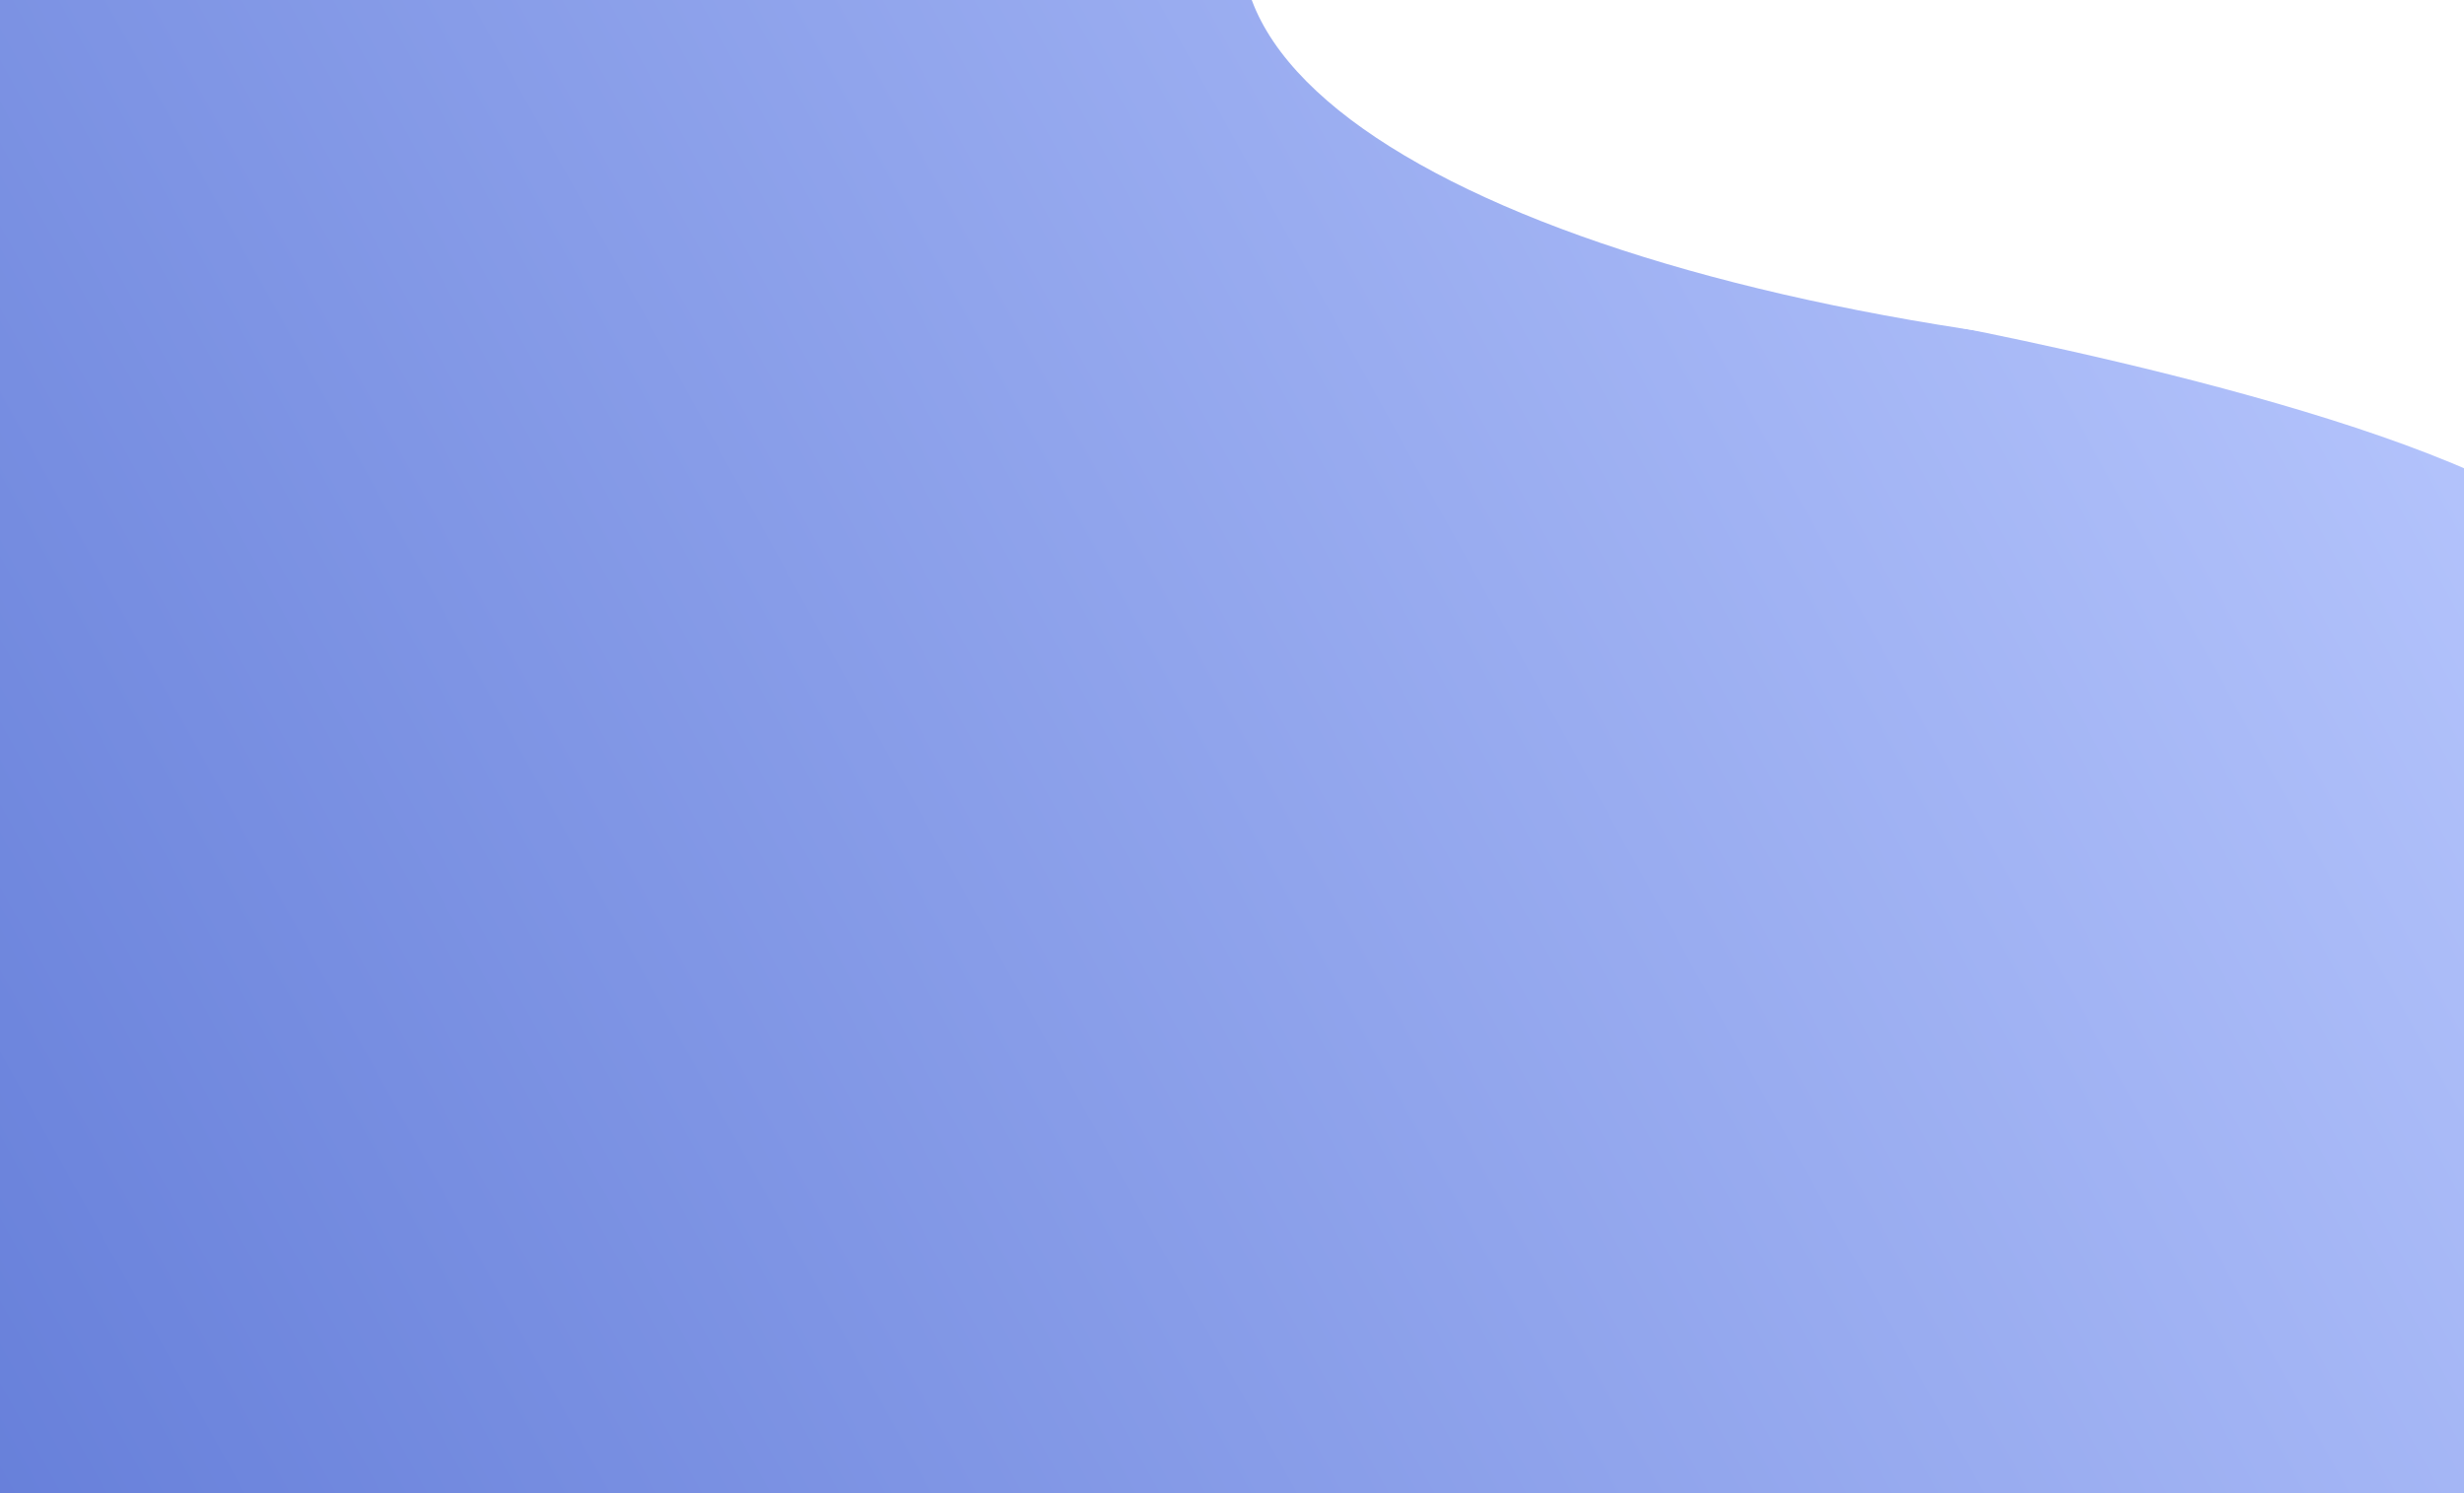
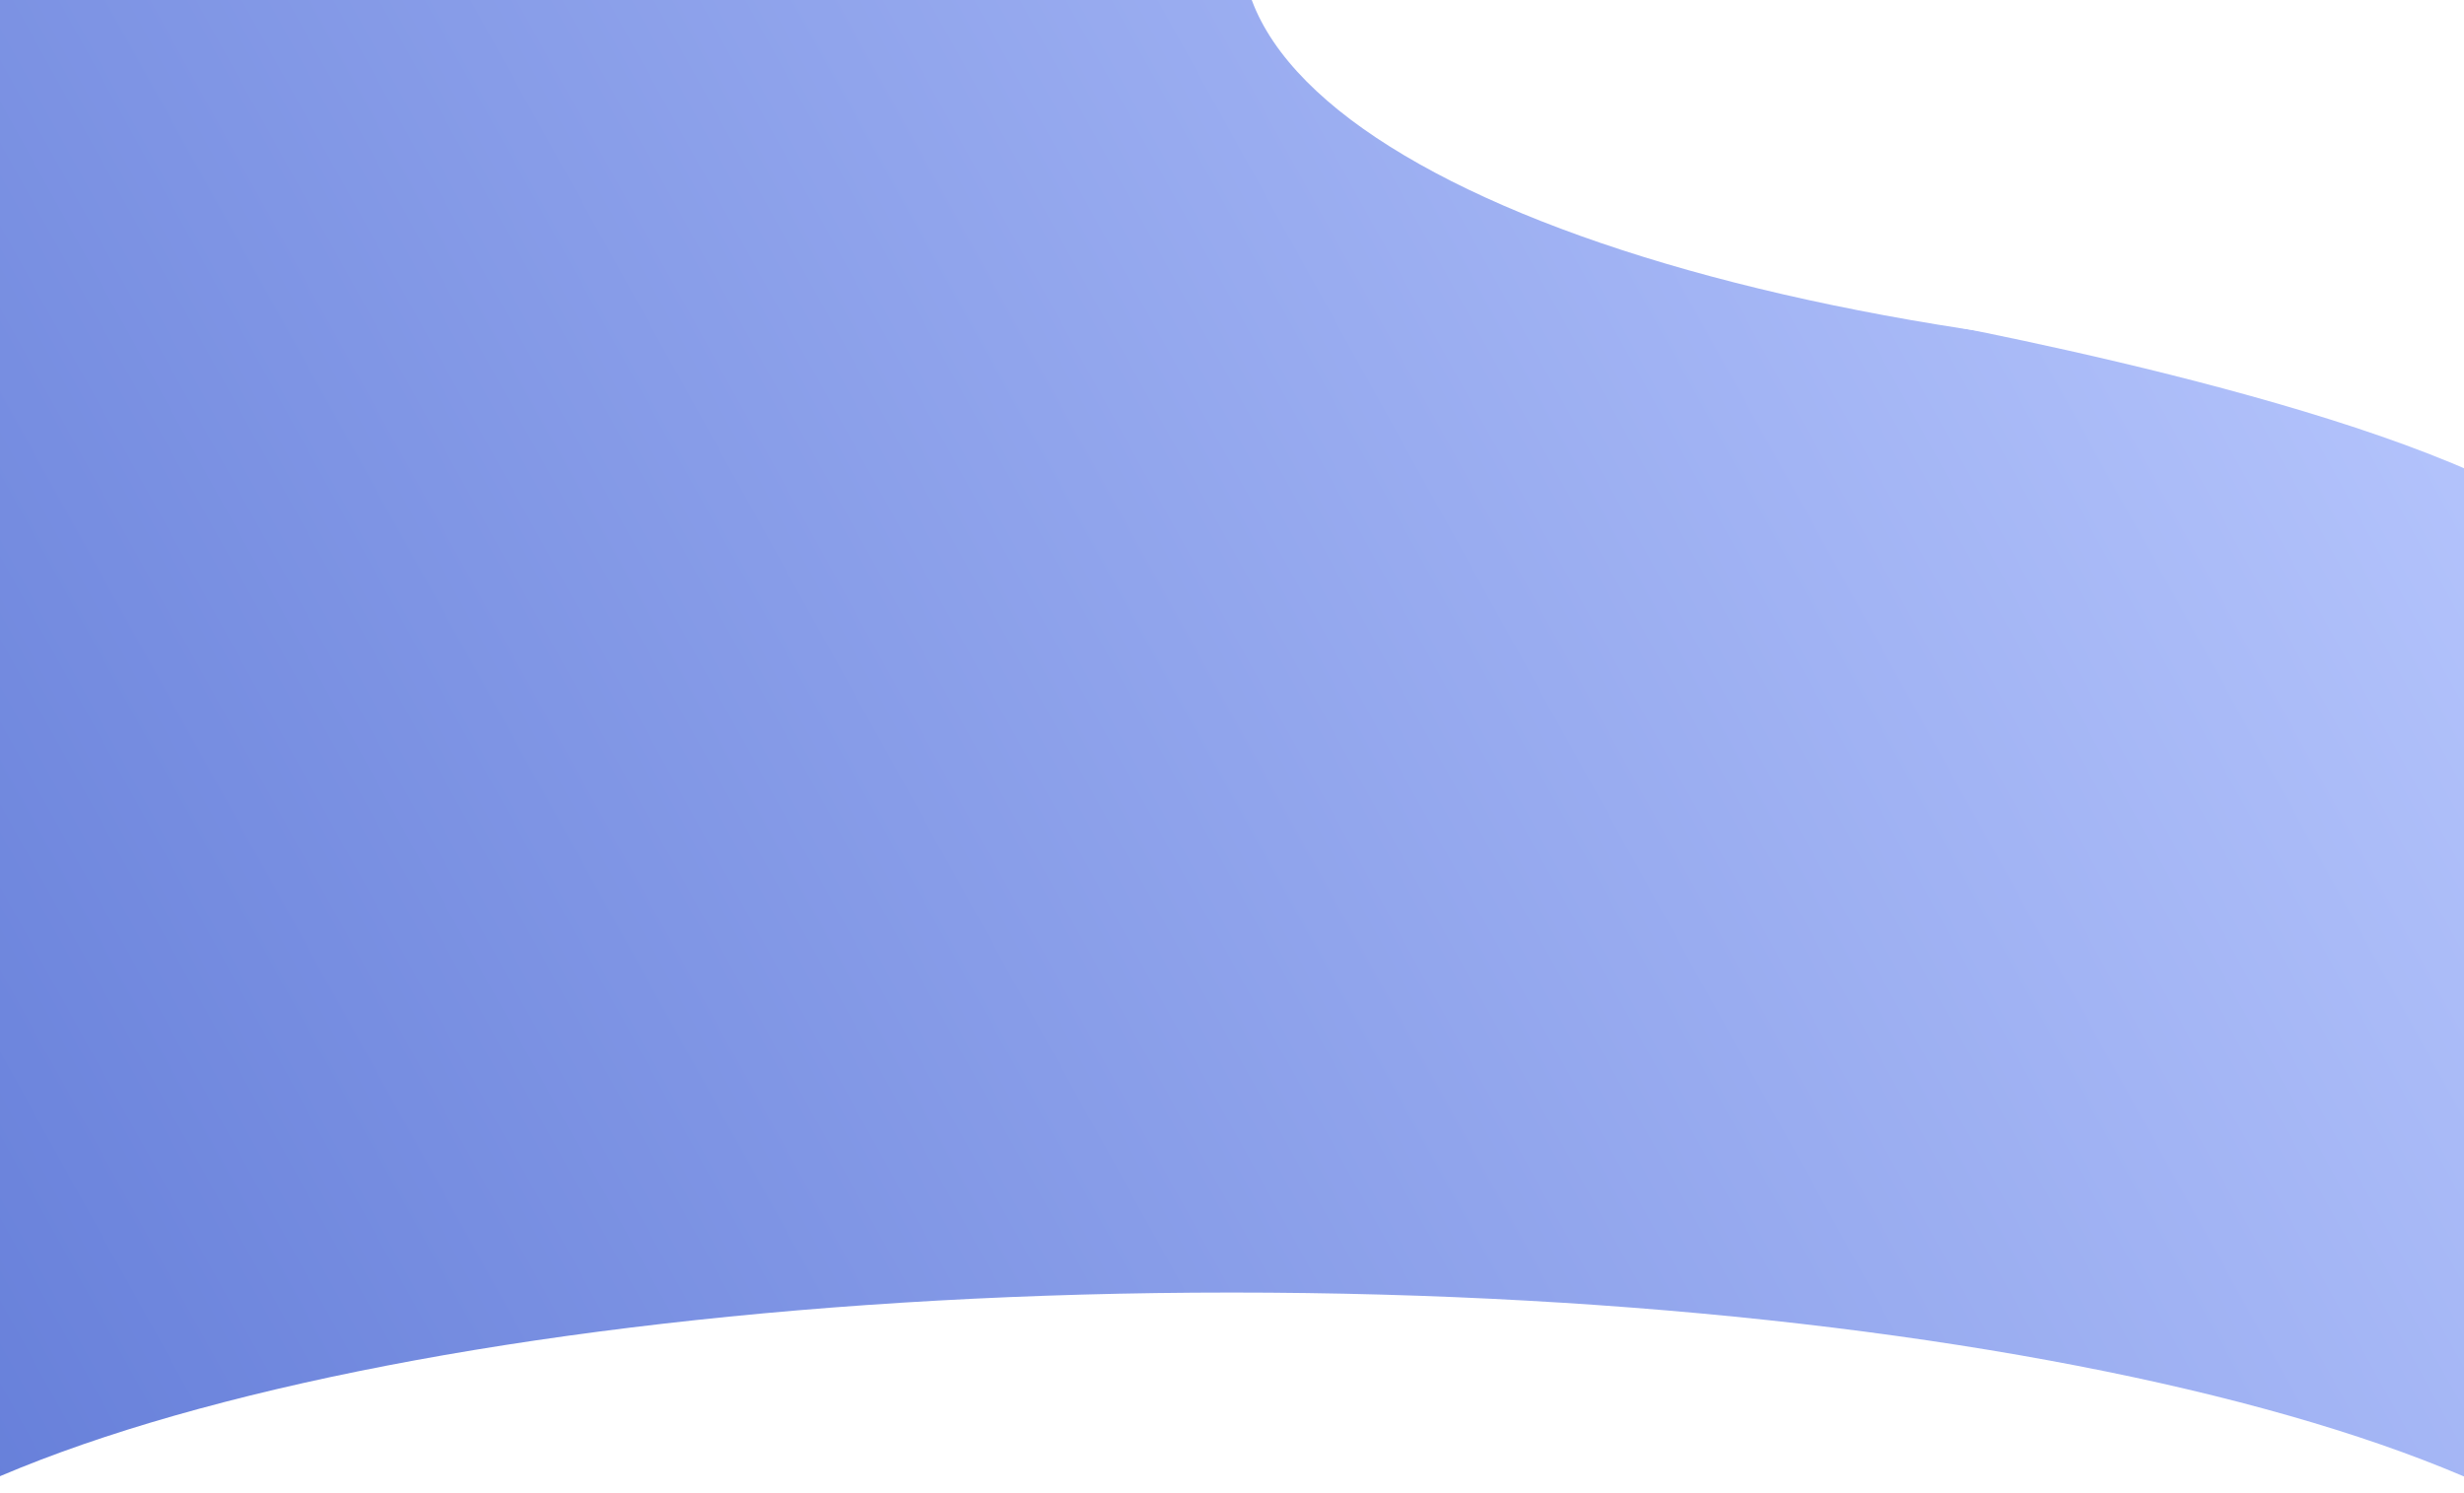
<svg xmlns="http://www.w3.org/2000/svg" viewBox="0 0 345 209" width="345" height="209">
  <defs>
    <linearGradient id="grd1" gradientUnits="userSpaceOnUse" x1="-13.705" y1="209.388" x2="359.167" y2="2.945">
      <stop offset="0" stop-color="#657ed9" />
      <stop offset="1" stop-color="#bbcaff" />
    </linearGradient>
  </defs>
  <style>
		tspan { white-space:pre }
		.shp0 { fill: url(#grd1) } 
		.shp1 { fill: #ffffff;stroke: #000000;stroke-width: 0 } 
		.shp2 { fill: #ffffff } 
	</style>
  <g id="Layer">
    <g id="svg_1">
      <g id="svg_2">
        <path id="svg_3" class="shp0" d="M-11.83 214.28L-11.15 -2.67L357.29 -1.95L356.61 215L-11.83 214.28L-11.83 214.28Z" />
      </g>
    </g>
    <path id="svg_4" class="shp1" d="M345.9 51.23C250.78 51.23 173.9 25 173.9 -7.44C173.9 -39.88 250.78 -66.1 345.9 -66.1C441.01 -66.1 517.9 -39.88 517.9 -7.44C517.9 25 441.01 51.23 345.9 51.23Z" />
+     <path id="svg_4 copy" class="shp1" d="M172.46 292.33C59.39 292.33 -32 267.45 -32 236.67C-32 205.88 59.39 181 172.46 181C285.52 181 376.91 205.88 376.91 236.67C376.91 267.45 285.52 292.33 172.46 292.33Z" />
    <g id="svg_11">
      <g id="svg_8">
        <g id="svg_9">
          <path id="svg_10" class="shp2" d="M402.9 -27L414.11 123.88C414.11 123.88 383.47 85.53 351.96 68.88C324.19 54.19 262.22 43.57 262.22 43.57L254 -11.27L402.9 -27Z" />
        </g>
      </g>
    </g>
  </g>
</svg>
